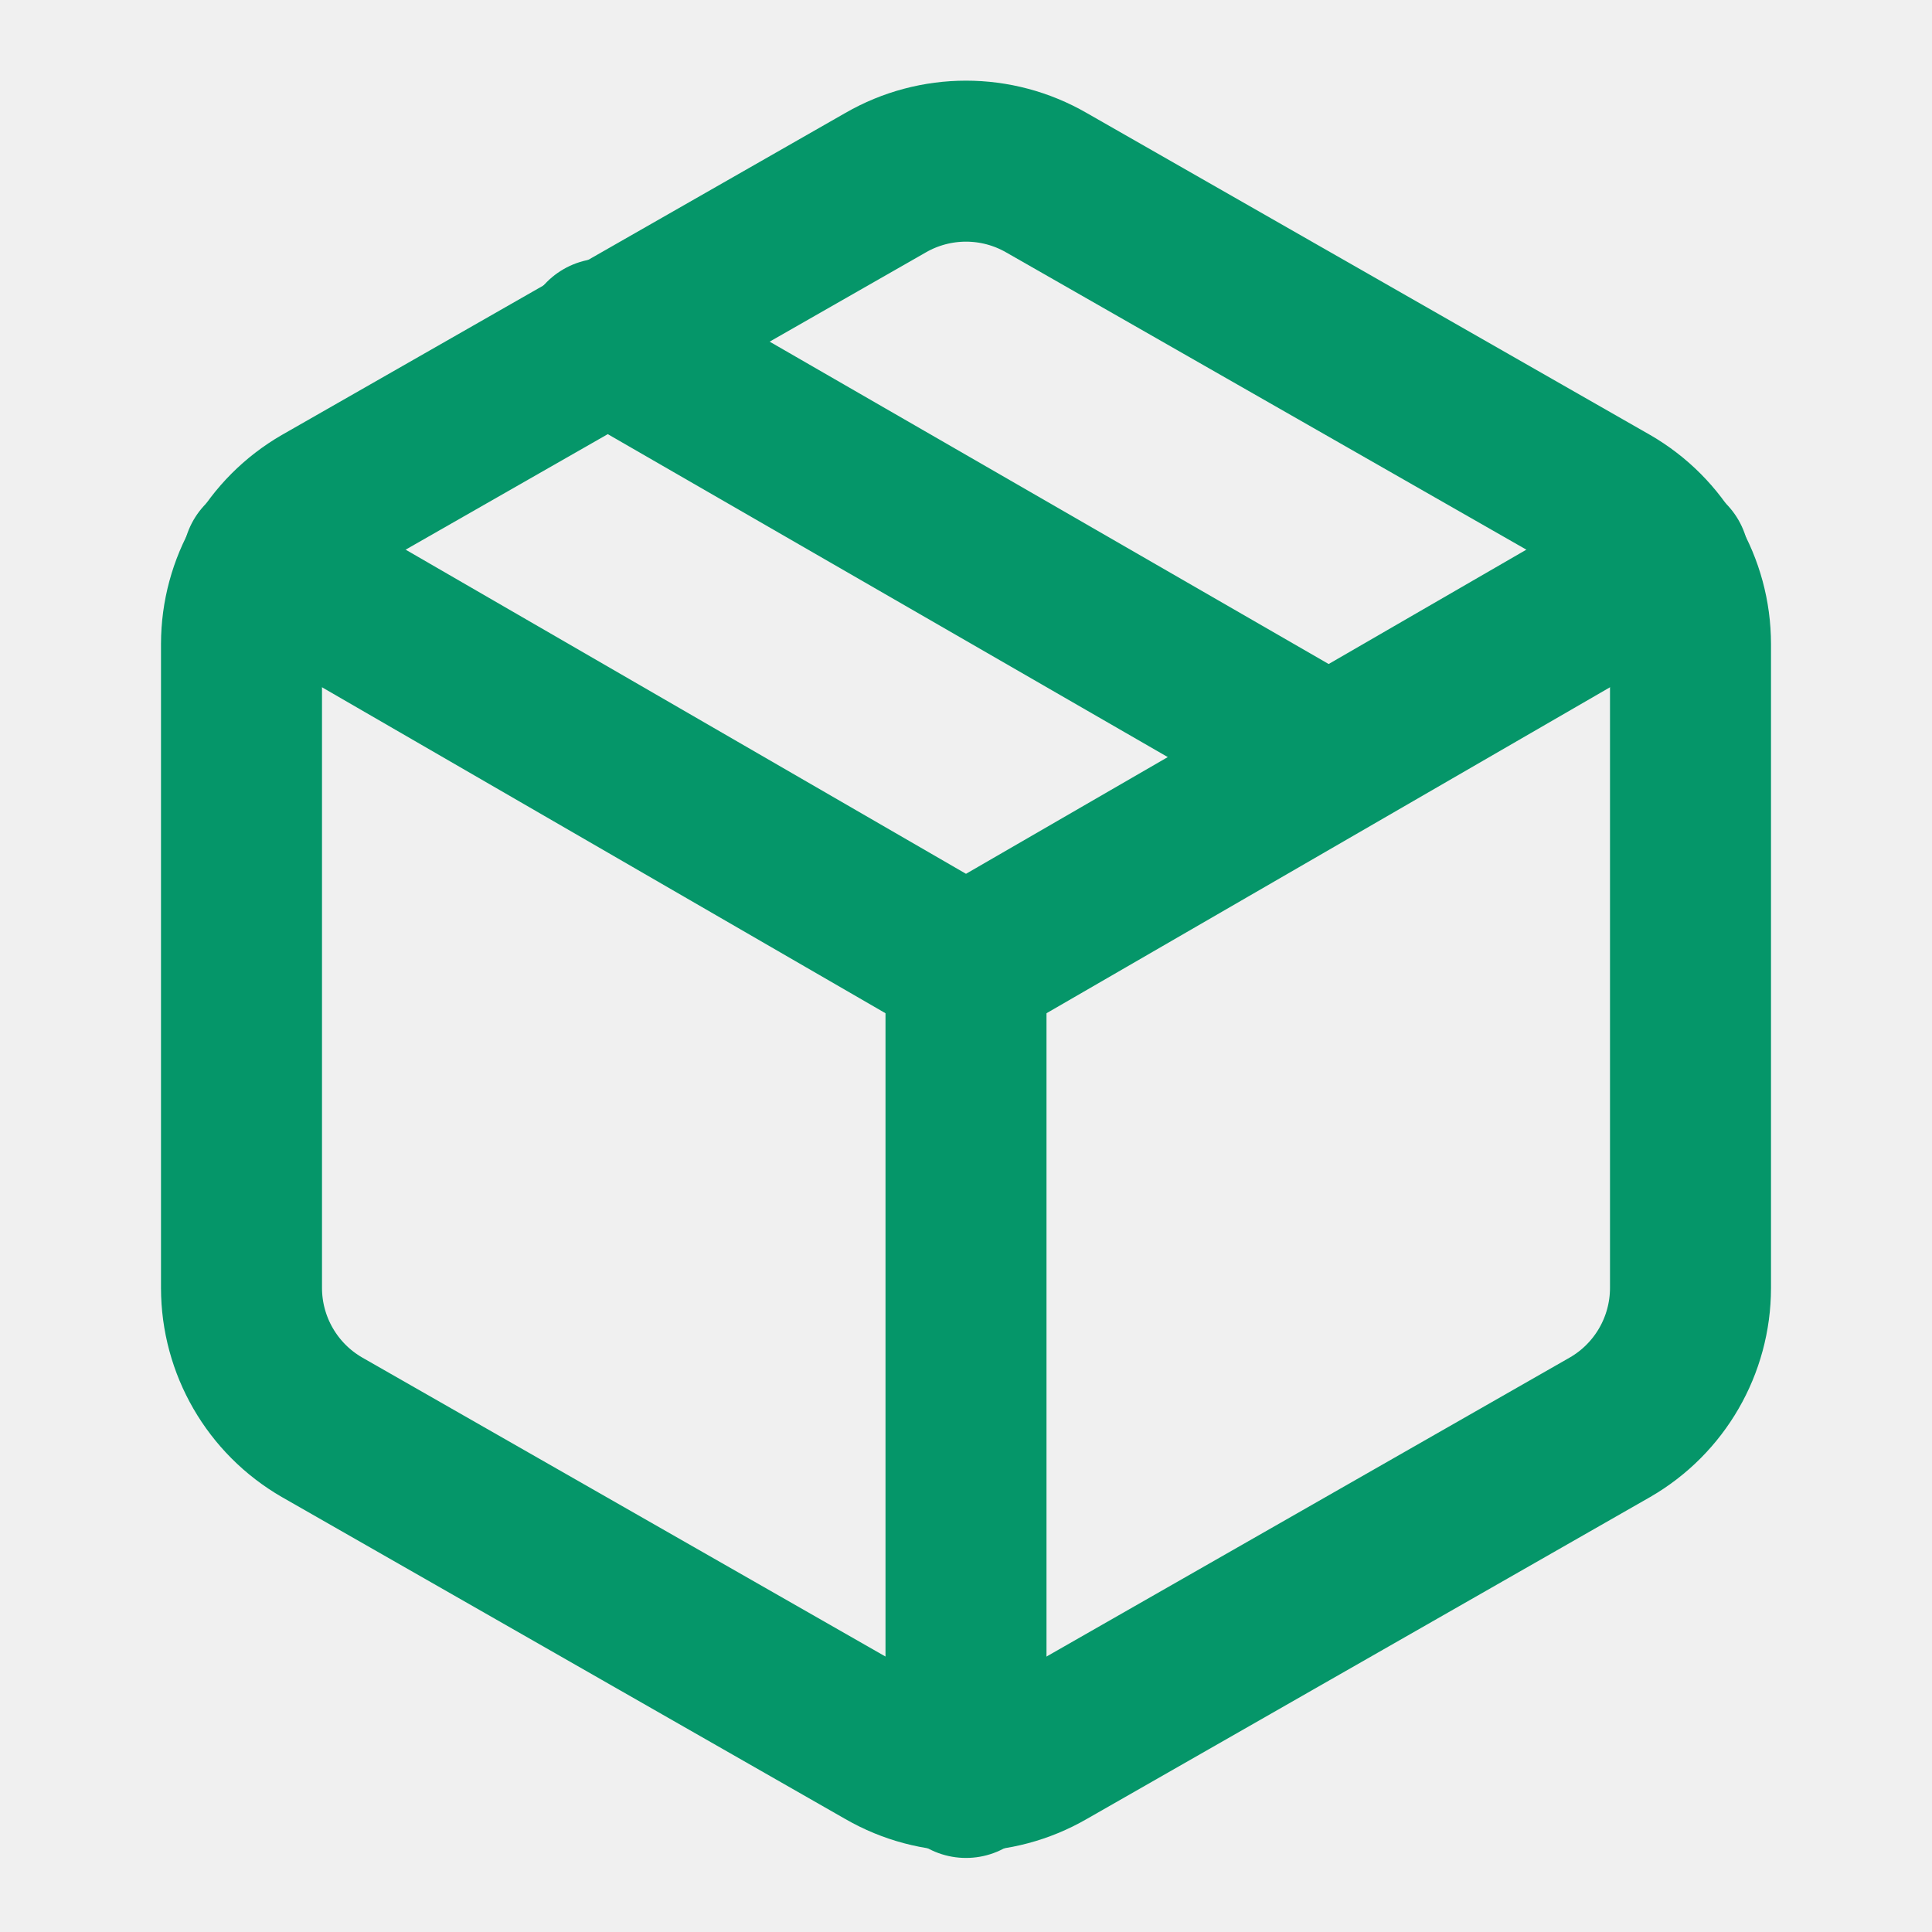
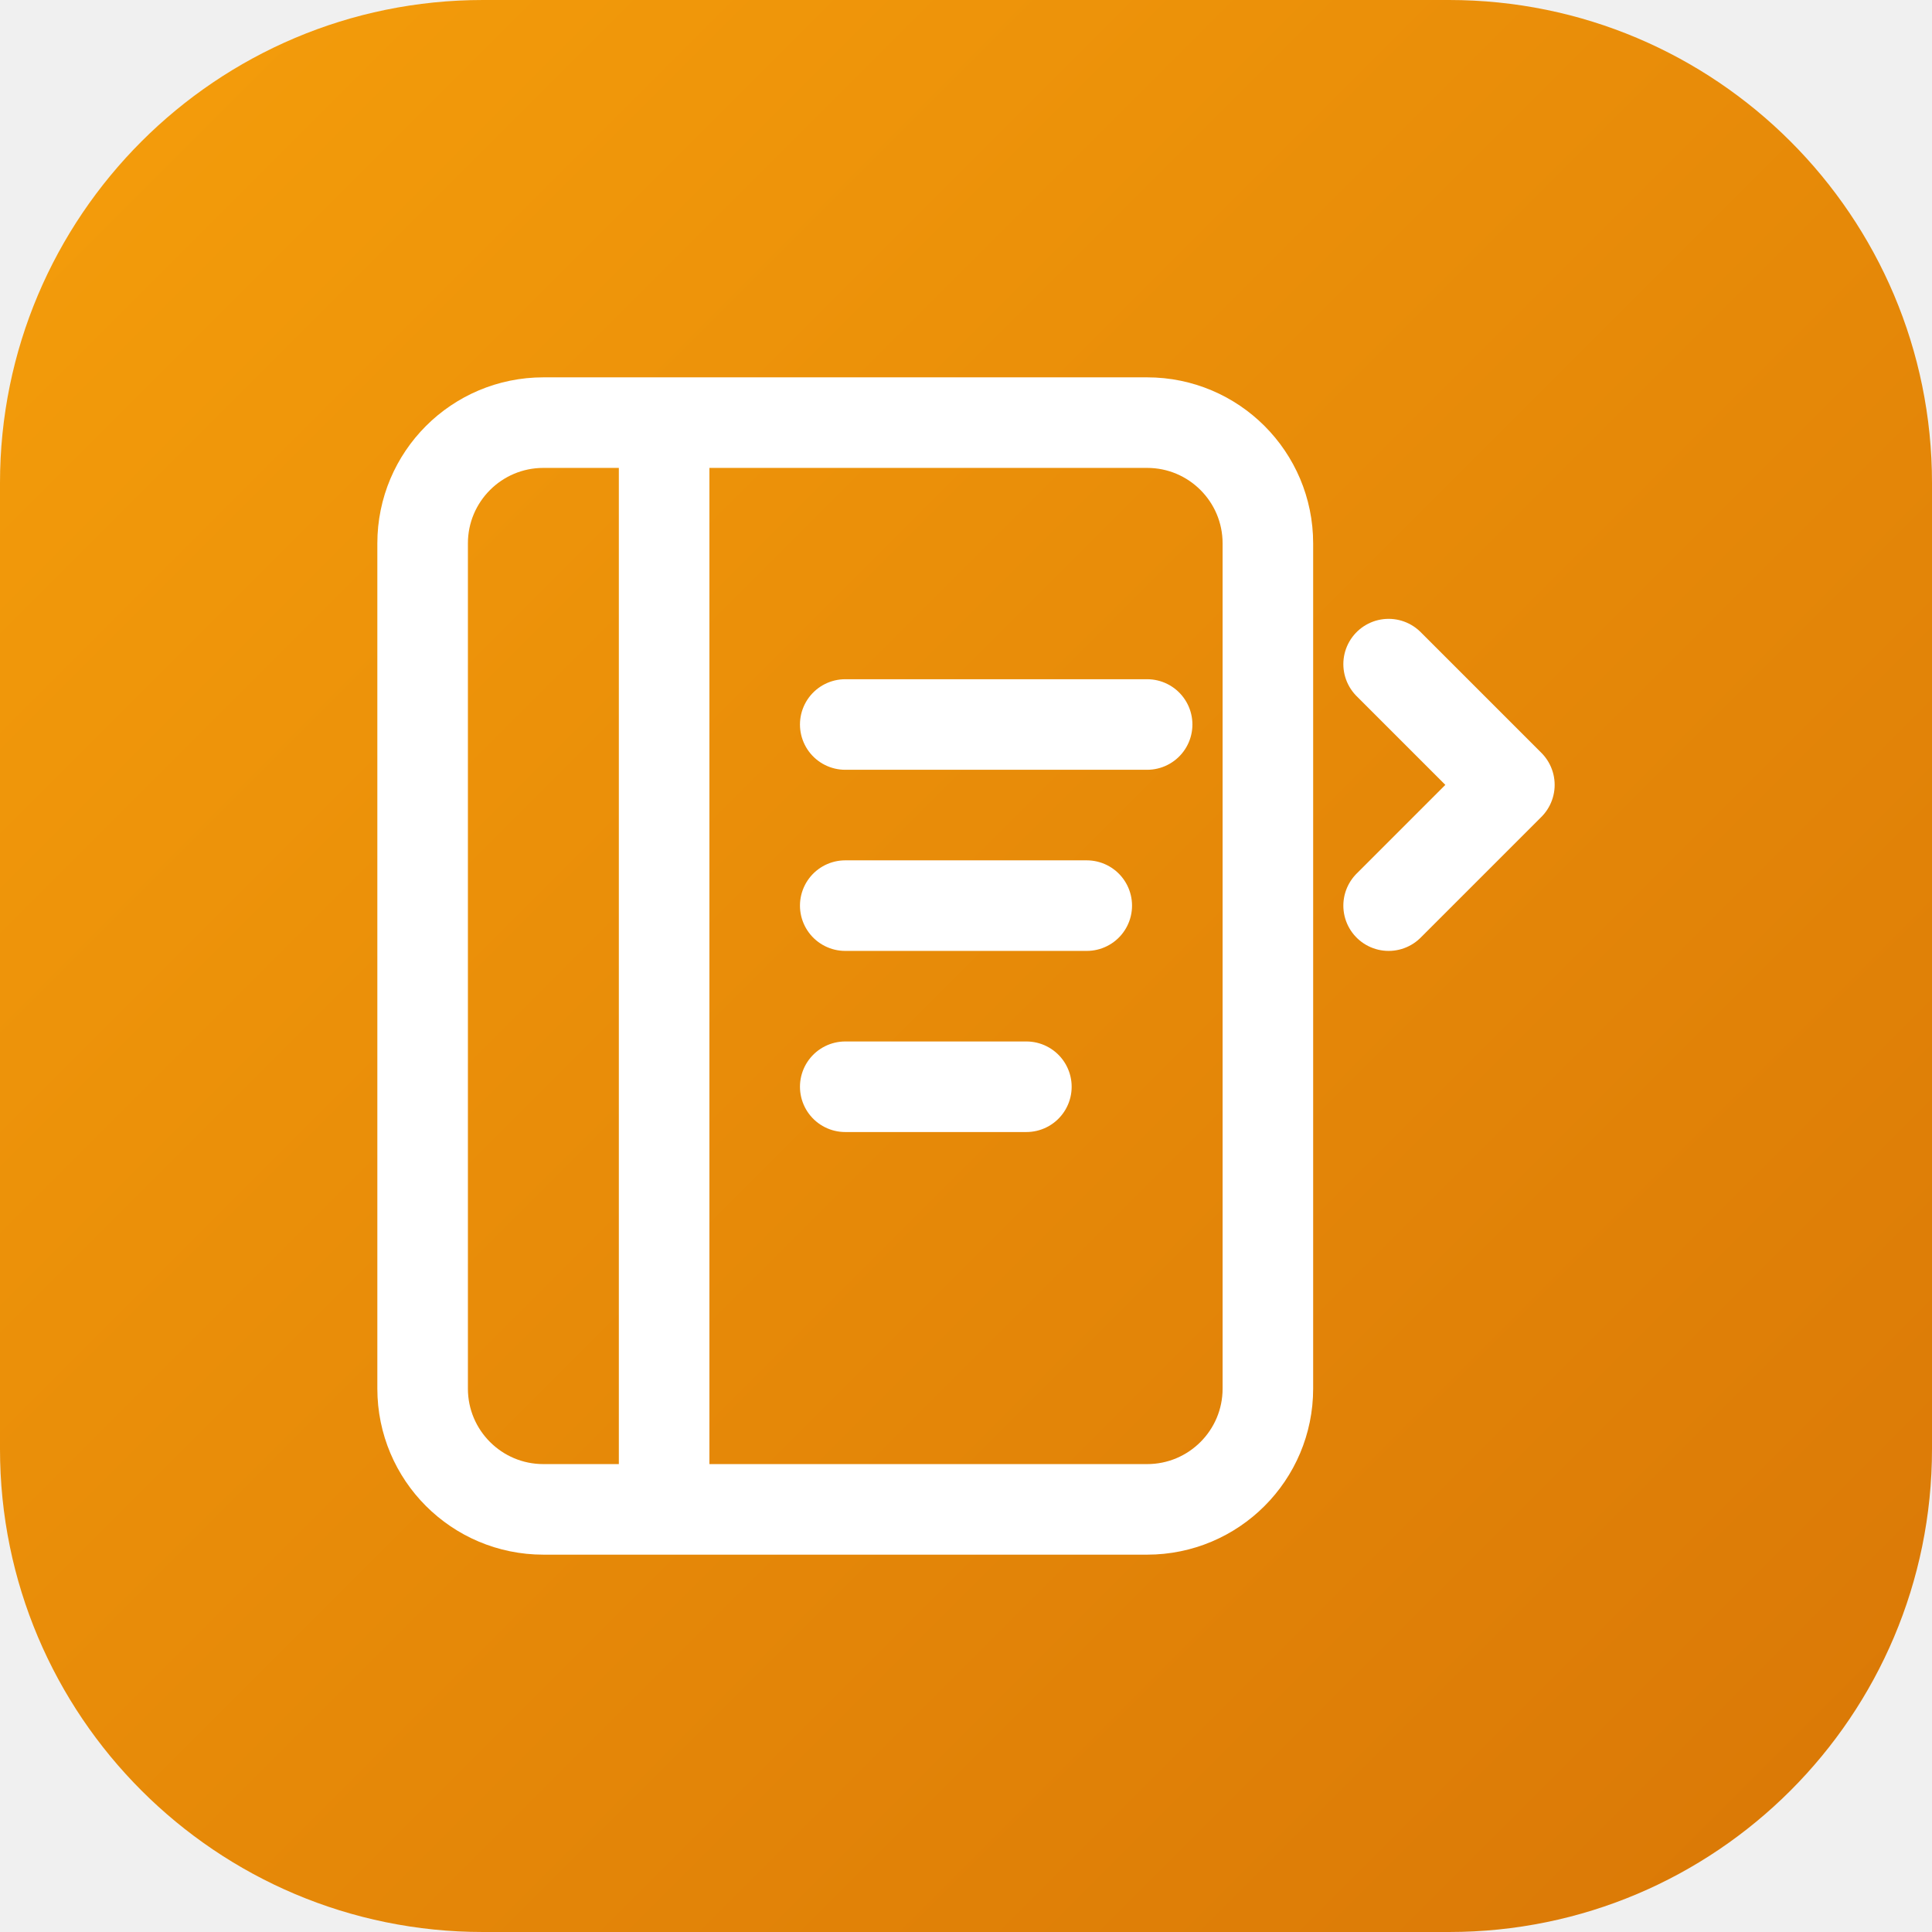
- <svg xmlns="http://www.w3.org/2000/svg" viewBox="0 0 24 24" fill="none" stroke="#059669" stroke-width="2" stroke-linecap="round" stroke-linejoin="round">
-   <path d="M16.5 9.4 7.5 4.21" />
-   <path d="M21 16V8a2 2 0 0 0-1-1.73l-7-4a2 2 0 0 0-2 0l-7 4A2 2 0 0 0 3 8v8a2 2 0 0 0 1 1.73l7 4a2 2 0 0 0 2 0l7-4A2 2 0 0 0 21 16z" />
-   <path d="M3.27 6.96 12 12.01l8.73-5.05" />
-   <path d="M12 22.08V12" />
+ <svg xmlns="http://www.w3.org/2000/svg" viewBox="0 0 32 32">
+   <defs>
+     <linearGradient id="g" x1="0%" y1="0%" x2="100%" y2="100%">
+       <stop offset="0%" stop-color="#f59e0b" />
+       <stop offset="100%" stop-color="#d97706" />
+     </linearGradient>
+   </defs>
+   <rect width="32" height="32" rx="8" fill="url(#g)" />
+   <path d="M9 7h10a2 2 0 0 1 2 2v14a2 2 0 0 1-2 2H9a2 2 0 0 1-2-2V9a2 2 0 0 1 2-2z" fill="none" stroke="white" stroke-width="1.5" />
+   <path d="M11 7v18" fill="none" stroke="white" stroke-width="1.5" />
+   <path d="M14 12h5M14 15h4M14 18h3" fill="none" stroke="white" stroke-width="1.5" stroke-linecap="round" />
+   <path d="M23 11l2 2-2 2" fill="none" stroke="white" stroke-width="1.5" stroke-linecap="round" stroke-linejoin="round" />
</svg>
